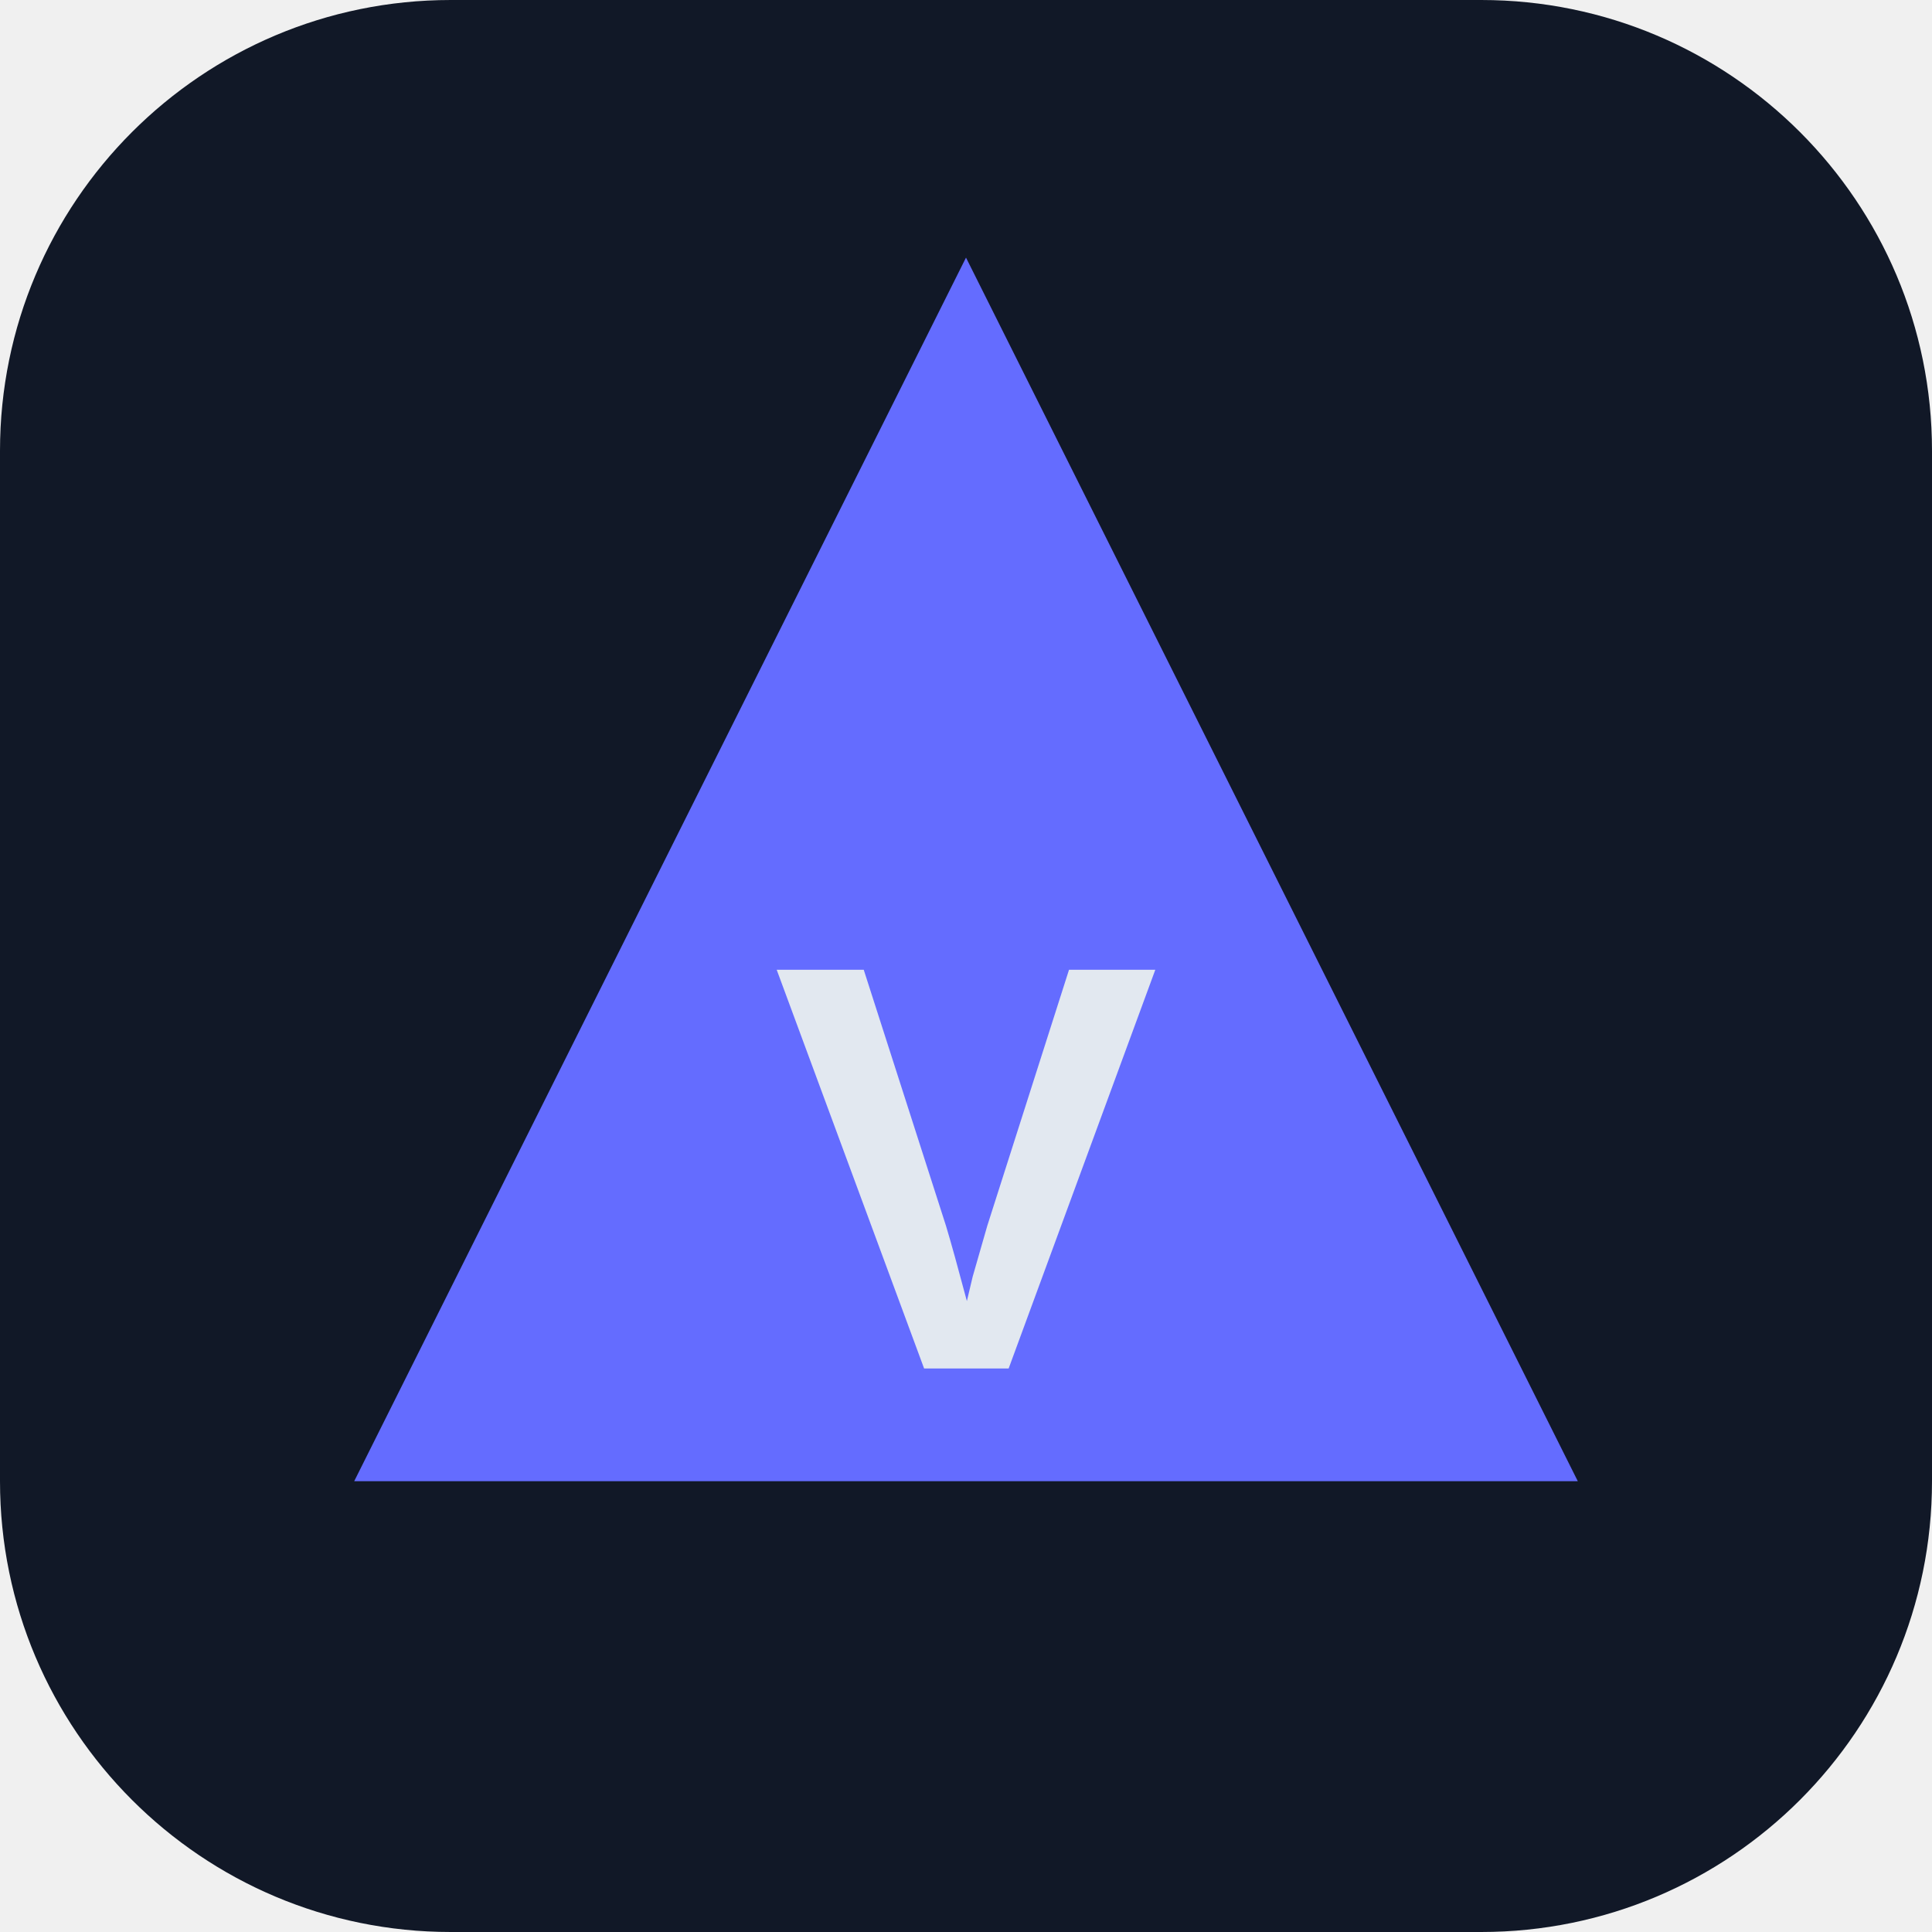
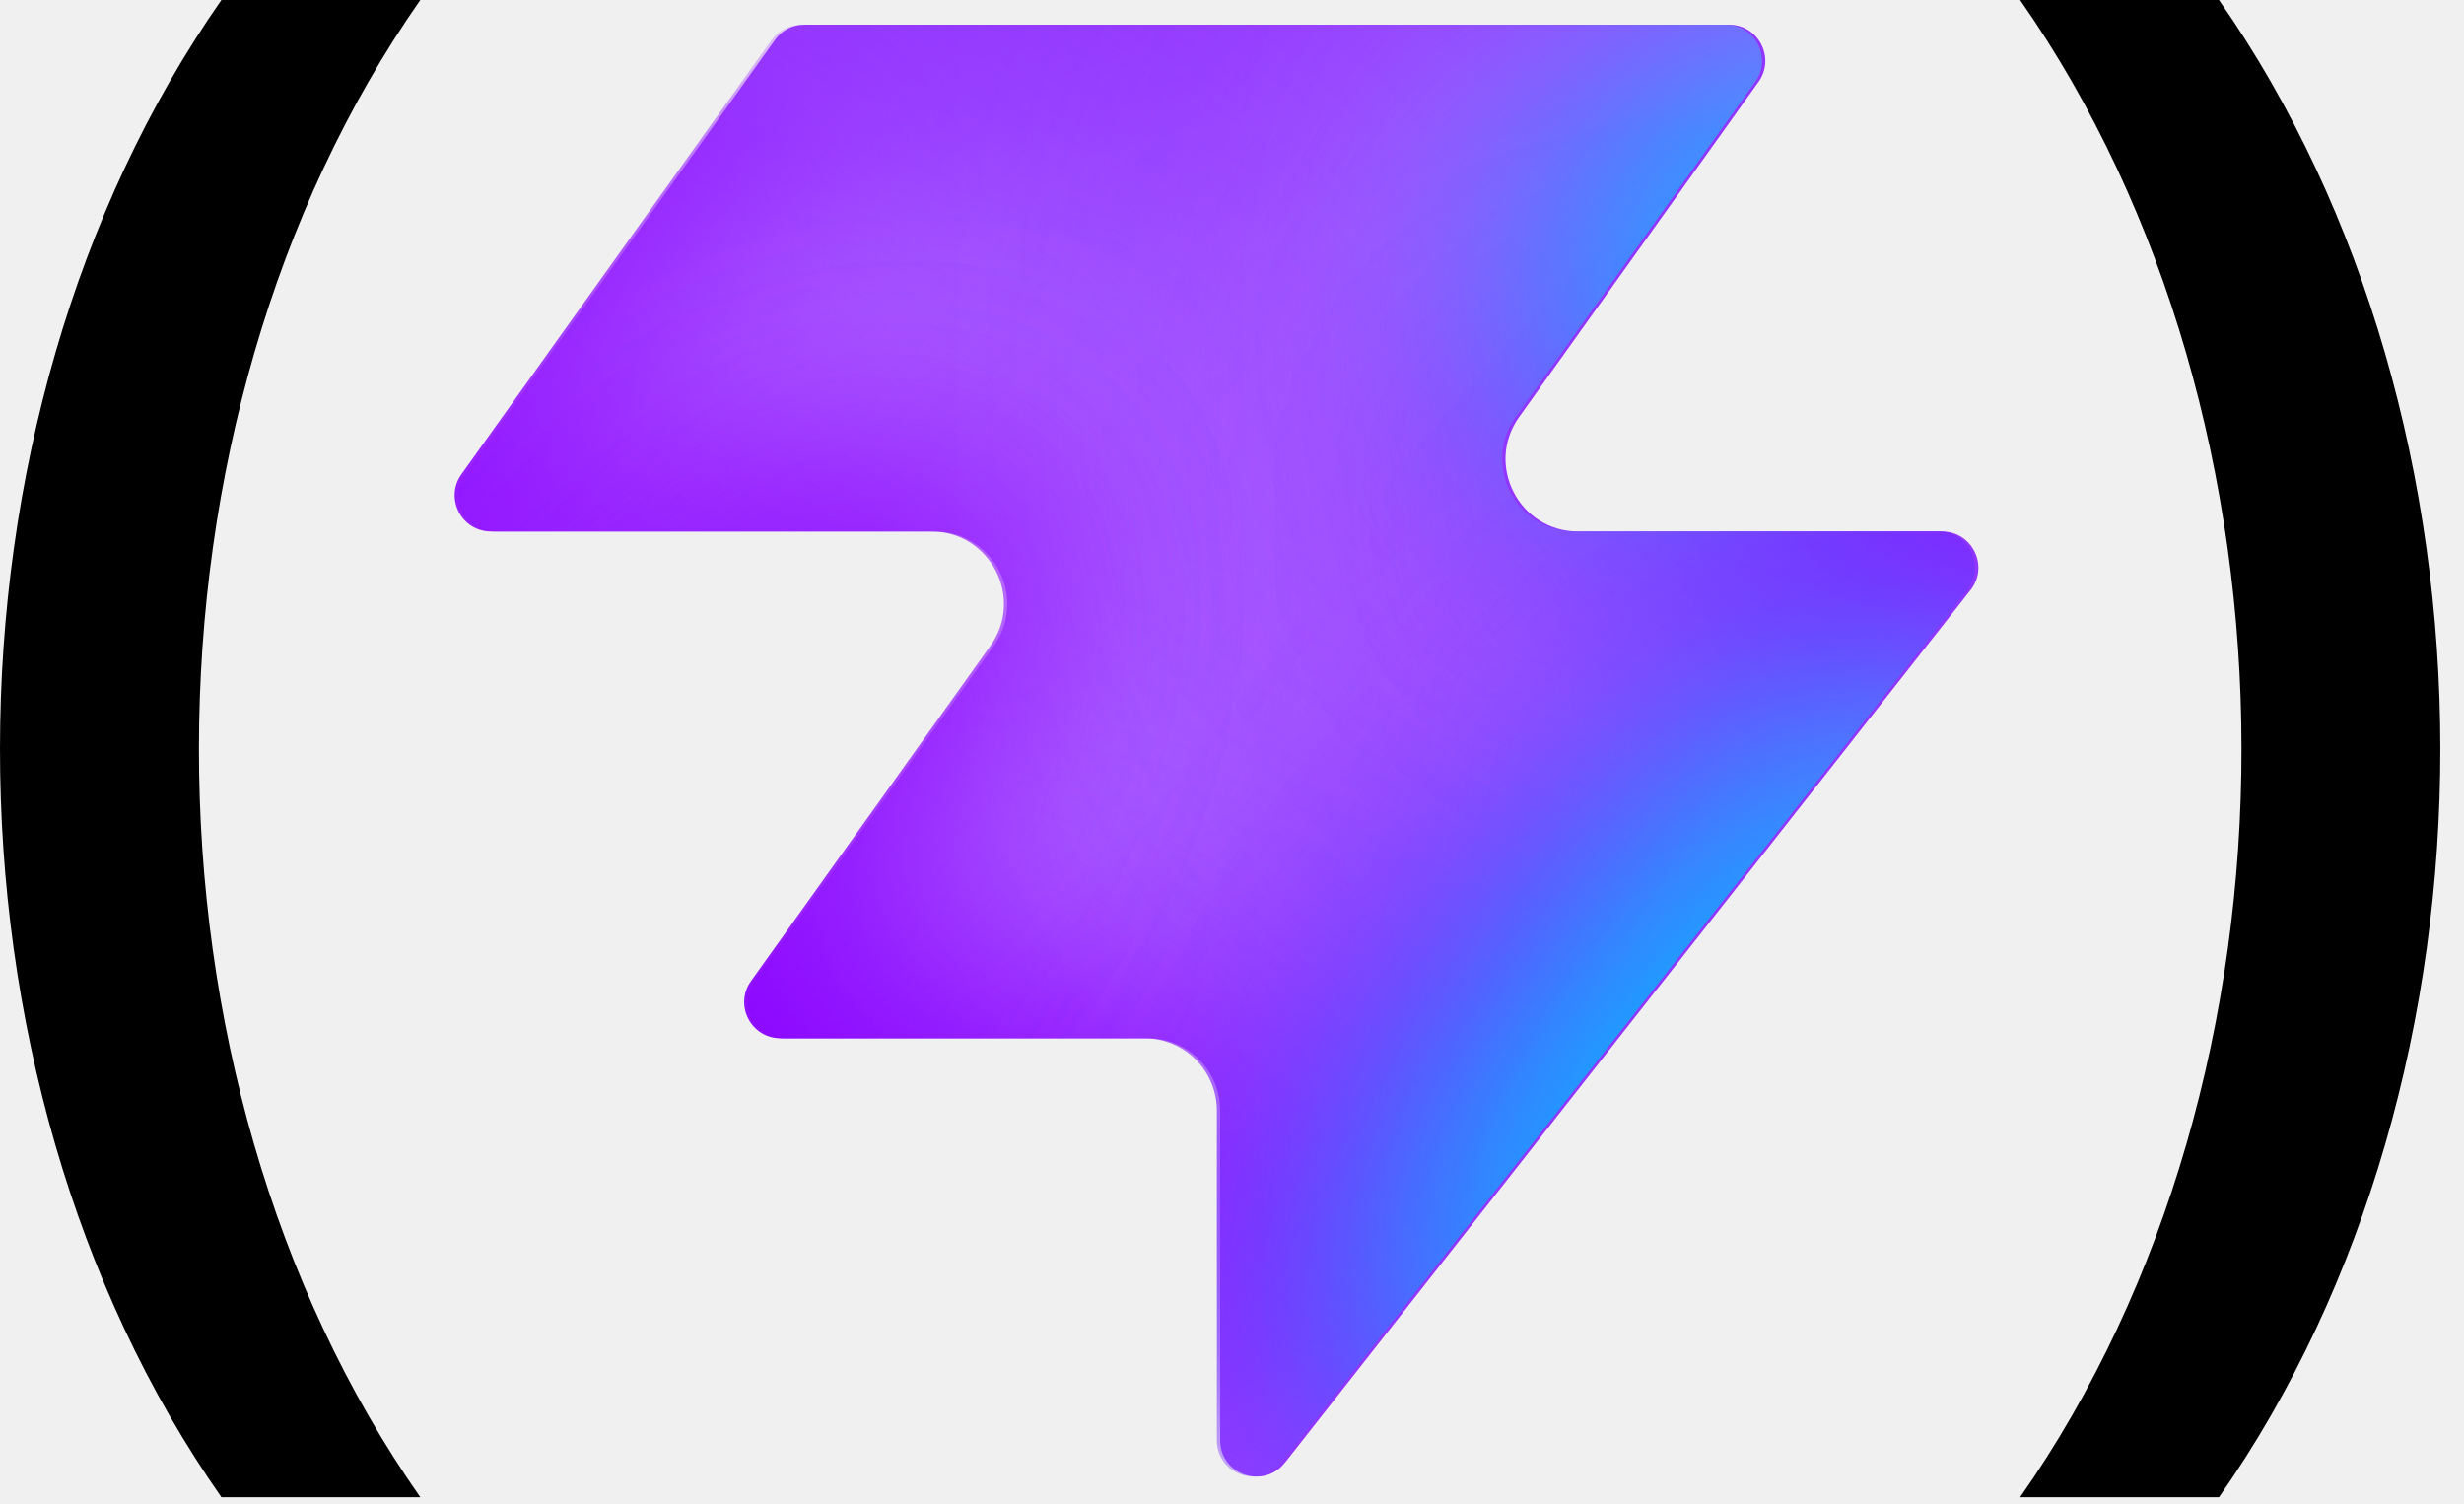
- <svg xmlns="http://www.w3.org/2000/svg" width="120" height="120" viewBox="0 0 120 120" fill="none">
-   <rect width="120" height="120" rx="28" fill="#111827" />
-   <path d="M60 16L98 92H22L60 16Z" fill="#646CFF" />
-   <text x="60" y="85" text-anchor="middle" font-size="36" font-family="Arial, sans-serif" font-weight="700" fill="#E2E8F0">V</text>
+ <svg xmlns="http://www.w3.org/2000/svg" width="77" height="47" fill="none" aria-labelledby="vite-logo-title" viewBox="0 0 77 47">
+   <style>.parenthesis{fill:#000}@media (prefers-color-scheme:dark){.parenthesis{fill:#fff}}</style>
+   <path fill="#9135ff" d="M40.151 45.71c-.663.844-2.02.374-2.02-.699V34.708a2.26 2.26 0 0 0-2.262-2.262H24.493c-.92 0-1.457-1.04-.92-1.788l7.479-10.471c1.07-1.498 0-3.578-1.842-3.578H15.443c-.92 0-1.456-1.04-.92-1.788l9.696-13.576c.213-.297.556-.474.92-.474h28.894c.92 0 1.456 1.04.92 1.788l-7.48 10.472c-1.07 1.497 0 3.578 1.842 3.578h11.376c.944 0 1.474 1.087.89 1.83L40.153 45.712z" />
+   <mask id="a" width="48" height="47" x="14" y="0" maskUnits="userSpaceOnUse" style="mask-type:alpha">
+     <path fill="#000" d="M40.047 45.71c-.663.843-2.02.374-2.02-.699V34.708a2.26 2.26 0 0 0-2.262-2.262H24.389c-.92 0-1.457-1.04-.92-1.788l7.479-10.472c1.07-1.497 0-3.578-1.842-3.578H15.34c-.92 0-1.456-1.04-.92-1.788l9.696-13.575c.213-.297.556-.474.92-.474H53.93c.92 0 1.456 1.04.92 1.788L47.37 13.03c-1.07 1.498 0 3.578 1.842 3.578h11.376c.944 0 1.474 1.088.89 1.831L40.049 45.712z" />
+   </mask>
+   <g mask="url(#a)">
+     <g filter="url(#b)">
+       <ellipse cx="5.508" cy="14.704" fill="#eee6ff" rx="5.508" ry="14.704" transform="rotate(269.814 20.96 11.29)scale(-1 1)" />
+     </g>
+     <g filter="url(#c)">
+       <ellipse cx="10.399" cy="29.851" fill="#eee6ff" rx="10.399" ry="29.851" transform="rotate(89.814 -16.902 -8.275)scale(1 -1)" />
+     </g>
+     <g filter="url(#d)">
+       <ellipse cx="5.508" cy="30.487" fill="#8900ff" rx="5.508" ry="30.487" transform="rotate(89.814 -19.197 -7.127)scale(1 -1)" />
+     </g>
+     <g filter="url(#e)">
+       <ellipse cx="5.508" cy="30.599" fill="#8900ff" rx="5.508" ry="30.599" transform="rotate(89.814 -25.928 4.177)scale(1 -1)" />
+     </g>
+     <g filter="url(#f)">
+       <ellipse cx="5.508" cy="30.599" fill="#8900ff" rx="5.508" ry="30.599" transform="rotate(89.814 -25.738 5.52)scale(1 -1)" />
+     </g>
+     <g filter="url(#g)">
+       <ellipse cx="14.072" cy="22.078" fill="#eee6ff" rx="14.072" ry="22.078" transform="rotate(93.35 31.245 55.578)scale(-1 1)" />
+     </g>
+     <g filter="url(#h)">
+       <ellipse cx="3.47" cy="21.501" fill="#8900ff" rx="3.47" ry="21.501" transform="rotate(89.009 35.419 55.202)scale(-1 1)" />
+     </g>
+     <g filter="url(#i)">
+       <ellipse cx="3.47" cy="21.501" fill="#8900ff" rx="3.47" ry="21.501" transform="rotate(89.009 35.419 55.202)scale(-1 1)" />
+     </g>
+     <g filter="url(#j)">
+       <ellipse cx="14.592" cy="9.743" fill="#8900ff" rx="4.407" ry="29.108" transform="rotate(39.51 14.592 9.743)" />
+     </g>
+     <g filter="url(#k)">
+       <ellipse cx="61.728" cy="-5.321" fill="#8900ff" rx="4.407" ry="29.108" transform="rotate(37.892 61.728 -5.32)" />
+     </g>
+     <g filter="url(#l)">
+       <ellipse cx="55.618" cy="7.104" fill="#00c2ff" rx="5.971" ry="9.665" transform="rotate(37.892 55.618 7.104)" />
+     </g>
+     <g filter="url(#m)">
+       <ellipse cx="12.326" cy="39.103" fill="#8900ff" rx="4.407" ry="29.108" transform="rotate(37.892 12.326 39.103)" />
+     </g>
+     <g filter="url(#n)">
+       <ellipse cx="12.326" cy="39.103" fill="#8900ff" rx="4.407" ry="29.108" transform="rotate(37.892 12.326 39.103)" />
+     </g>
+     <g filter="url(#o)">
+       <ellipse cx="49.857" cy="30.678" fill="#8900ff" rx="4.407" ry="29.108" transform="rotate(37.892 49.857 30.678)" />
+     </g>
+     <g filter="url(#p)">
+       <ellipse cx="52.623" cy="33.171" fill="#00c2ff" rx="5.971" ry="15.297" transform="rotate(37.892 52.623 33.17)" />
+     </g>
+   </g>
+   <path d="M6.919 0c-9.198 13.166-9.252 33.575 0 46.789h6.215c-9.25-13.214-9.196-33.623 0-46.789zm62.424 0h-6.215c9.198 13.166 9.252 33.575 0 46.789h6.215c9.25-13.214 9.196-33.623 0-46.789" class="parenthesis" />
+   <defs>
+     <filter id="b" width="60.045" height="41.654" x="-5.564" y="16.92" color-interpolation-filters="sRGB" filterUnits="userSpaceOnUse">
+       <feFlood flood-opacity="0" result="BackgroundImageFix" />
+       <feBlend in="SourceGraphic" in2="BackgroundImageFix" result="shape" />
+       <feGaussianBlur result="effect1_foregroundBlur_2002_17286" stdDeviation="7.659" />
+     </filter>
+     <filter id="c" width="90.34" height="51.437" x="-40.407" y="-6.762" color-interpolation-filters="sRGB" filterUnits="userSpaceOnUse">
+       <feFlood flood-opacity="0" result="BackgroundImageFix" />
+       <feBlend in="SourceGraphic" in2="BackgroundImageFix" result="shape" />
+       <feGaussianBlur result="effect1_foregroundBlur_2002_17286" stdDeviation="7.659" />
+     </filter>
+     <filter id="d" width="79.355" height="29.4" x="-35.435" y="2.801" color-interpolation-filters="sRGB" filterUnits="userSpaceOnUse">
+       <feFlood flood-opacity="0" result="BackgroundImageFix" />
+       <feBlend in="SourceGraphic" in2="BackgroundImageFix" result="shape" />
+       <feGaussianBlur result="effect1_foregroundBlur_2002_17286" stdDeviation="4.596" />
+     </filter>
+     <filter id="e" width="79.579" height="29.4" x="-30.84" y="20.8" color-interpolation-filters="sRGB" filterUnits="userSpaceOnUse">
+       <feFlood flood-opacity="0" result="BackgroundImageFix" />
+       <feBlend in="SourceGraphic" in2="BackgroundImageFix" result="shape" />
+       <feGaussianBlur result="effect1_foregroundBlur_2002_17286" stdDeviation="4.596" />
+     </filter>
+     <filter id="f" width="79.579" height="29.4" x="-29.307" y="21.949" color-interpolation-filters="sRGB" filterUnits="userSpaceOnUse">
+       <feFlood flood-opacity="0" result="BackgroundImageFix" />
+       <feBlend in="SourceGraphic" in2="BackgroundImageFix" result="shape" />
+       <feGaussianBlur result="effect1_foregroundBlur_2002_17286" stdDeviation="4.596" />
+     </filter>
+     <filter id="g" width="74.749" height="58.852" x="29.961" y="-17.13" color-interpolation-filters="sRGB" filterUnits="userSpaceOnUse">
+       <feFlood flood-opacity="0" result="BackgroundImageFix" />
+       <feBlend in="SourceGraphic" in2="BackgroundImageFix" result="shape" />
+       <feGaussianBlur result="effect1_foregroundBlur_2002_17286" stdDeviation="7.659" />
+     </filter>
+     <filter id="h" width="61.377" height="25.362" x="37.754" y="3.055" color-interpolation-filters="sRGB" filterUnits="userSpaceOnUse">
+       <feFlood flood-opacity="0" result="BackgroundImageFix" />
+       <feBlend in="SourceGraphic" in2="BackgroundImageFix" result="shape" />
+       <feGaussianBlur result="effect1_foregroundBlur_2002_17286" stdDeviation="4.596" />
+     </filter>
+     <filter id="i" width="61.377" height="25.362" x="37.754" y="3.055" color-interpolation-filters="sRGB" filterUnits="userSpaceOnUse">
+       <feFlood flood-opacity="0" result="BackgroundImageFix" />
+       <feBlend in="SourceGraphic" in2="BackgroundImageFix" result="shape" />
+       <feGaussianBlur result="effect1_foregroundBlur_2002_17286" stdDeviation="4.596" />
+     </filter>
+     <filter id="j" width="56.045" height="63.649" x="-13.43" y="-22.082" color-interpolation-filters="sRGB" filterUnits="userSpaceOnUse">
+       <feFlood flood-opacity="0" result="BackgroundImageFix" />
+       <feBlend in="SourceGraphic" in2="BackgroundImageFix" result="shape" />
+       <feGaussianBlur result="effect1_foregroundBlur_2002_17286" stdDeviation="4.596" />
+     </filter>
+     <filter id="k" width="54.814" height="64.646" x="34.321" y="-37.644" color-interpolation-filters="sRGB" filterUnits="userSpaceOnUse">
+       <feFlood flood-opacity="0" result="BackgroundImageFix" />
+       <feBlend in="SourceGraphic" in2="BackgroundImageFix" result="shape" />
+       <feGaussianBlur result="effect1_foregroundBlur_2002_17286" stdDeviation="4.596" />
+     </filter>
+     <filter id="l" width="33.541" height="35.313" x="38.847" y="-10.552" color-interpolation-filters="sRGB" filterUnits="userSpaceOnUse">
+       <feFlood flood-opacity="0" result="BackgroundImageFix" />
+       <feBlend in="SourceGraphic" in2="BackgroundImageFix" result="shape" />
+       <feGaussianBlur result="effect1_foregroundBlur_2002_17286" stdDeviation="4.596" />
+     </filter>
+     <filter id="m" width="54.814" height="64.646" x="-15.081" y="6.78" color-interpolation-filters="sRGB" filterUnits="userSpaceOnUse">
+       <feFlood flood-opacity="0" result="BackgroundImageFix" />
+       <feBlend in="SourceGraphic" in2="BackgroundImageFix" result="shape" />
+       <feGaussianBlur result="effect1_foregroundBlur_2002_17286" stdDeviation="4.596" />
+     </filter>
+     <filter id="n" width="54.814" height="64.646" x="-15.081" y="6.78" color-interpolation-filters="sRGB" filterUnits="userSpaceOnUse">
+       <feFlood flood-opacity="0" result="BackgroundImageFix" />
+       <feBlend in="SourceGraphic" in2="BackgroundImageFix" result="shape" />
+       <feGaussianBlur result="effect1_foregroundBlur_2002_17286" stdDeviation="4.596" />
+     </filter>
+     <filter id="o" width="54.814" height="64.646" x="22.45" y="-1.645" color-interpolation-filters="sRGB" filterUnits="userSpaceOnUse">
+       <feFlood flood-opacity="0" result="BackgroundImageFix" />
+       <feBlend in="SourceGraphic" in2="BackgroundImageFix" result="shape" />
+       <feGaussianBlur result="effect1_foregroundBlur_2002_17286" stdDeviation="4.596" />
+     </filter>
+     <filter id="p" width="39.409" height="43.623" x="32.919" y="11.36" color-interpolation-filters="sRGB" filterUnits="userSpaceOnUse">
+       <feFlood flood-opacity="0" result="BackgroundImageFix" />
+       <feBlend in="SourceGraphic" in2="BackgroundImageFix" result="shape" />
+       <feGaussianBlur result="effect1_foregroundBlur_2002_17286" stdDeviation="4.596" />
+     </filter>
+   </defs>
</svg>
